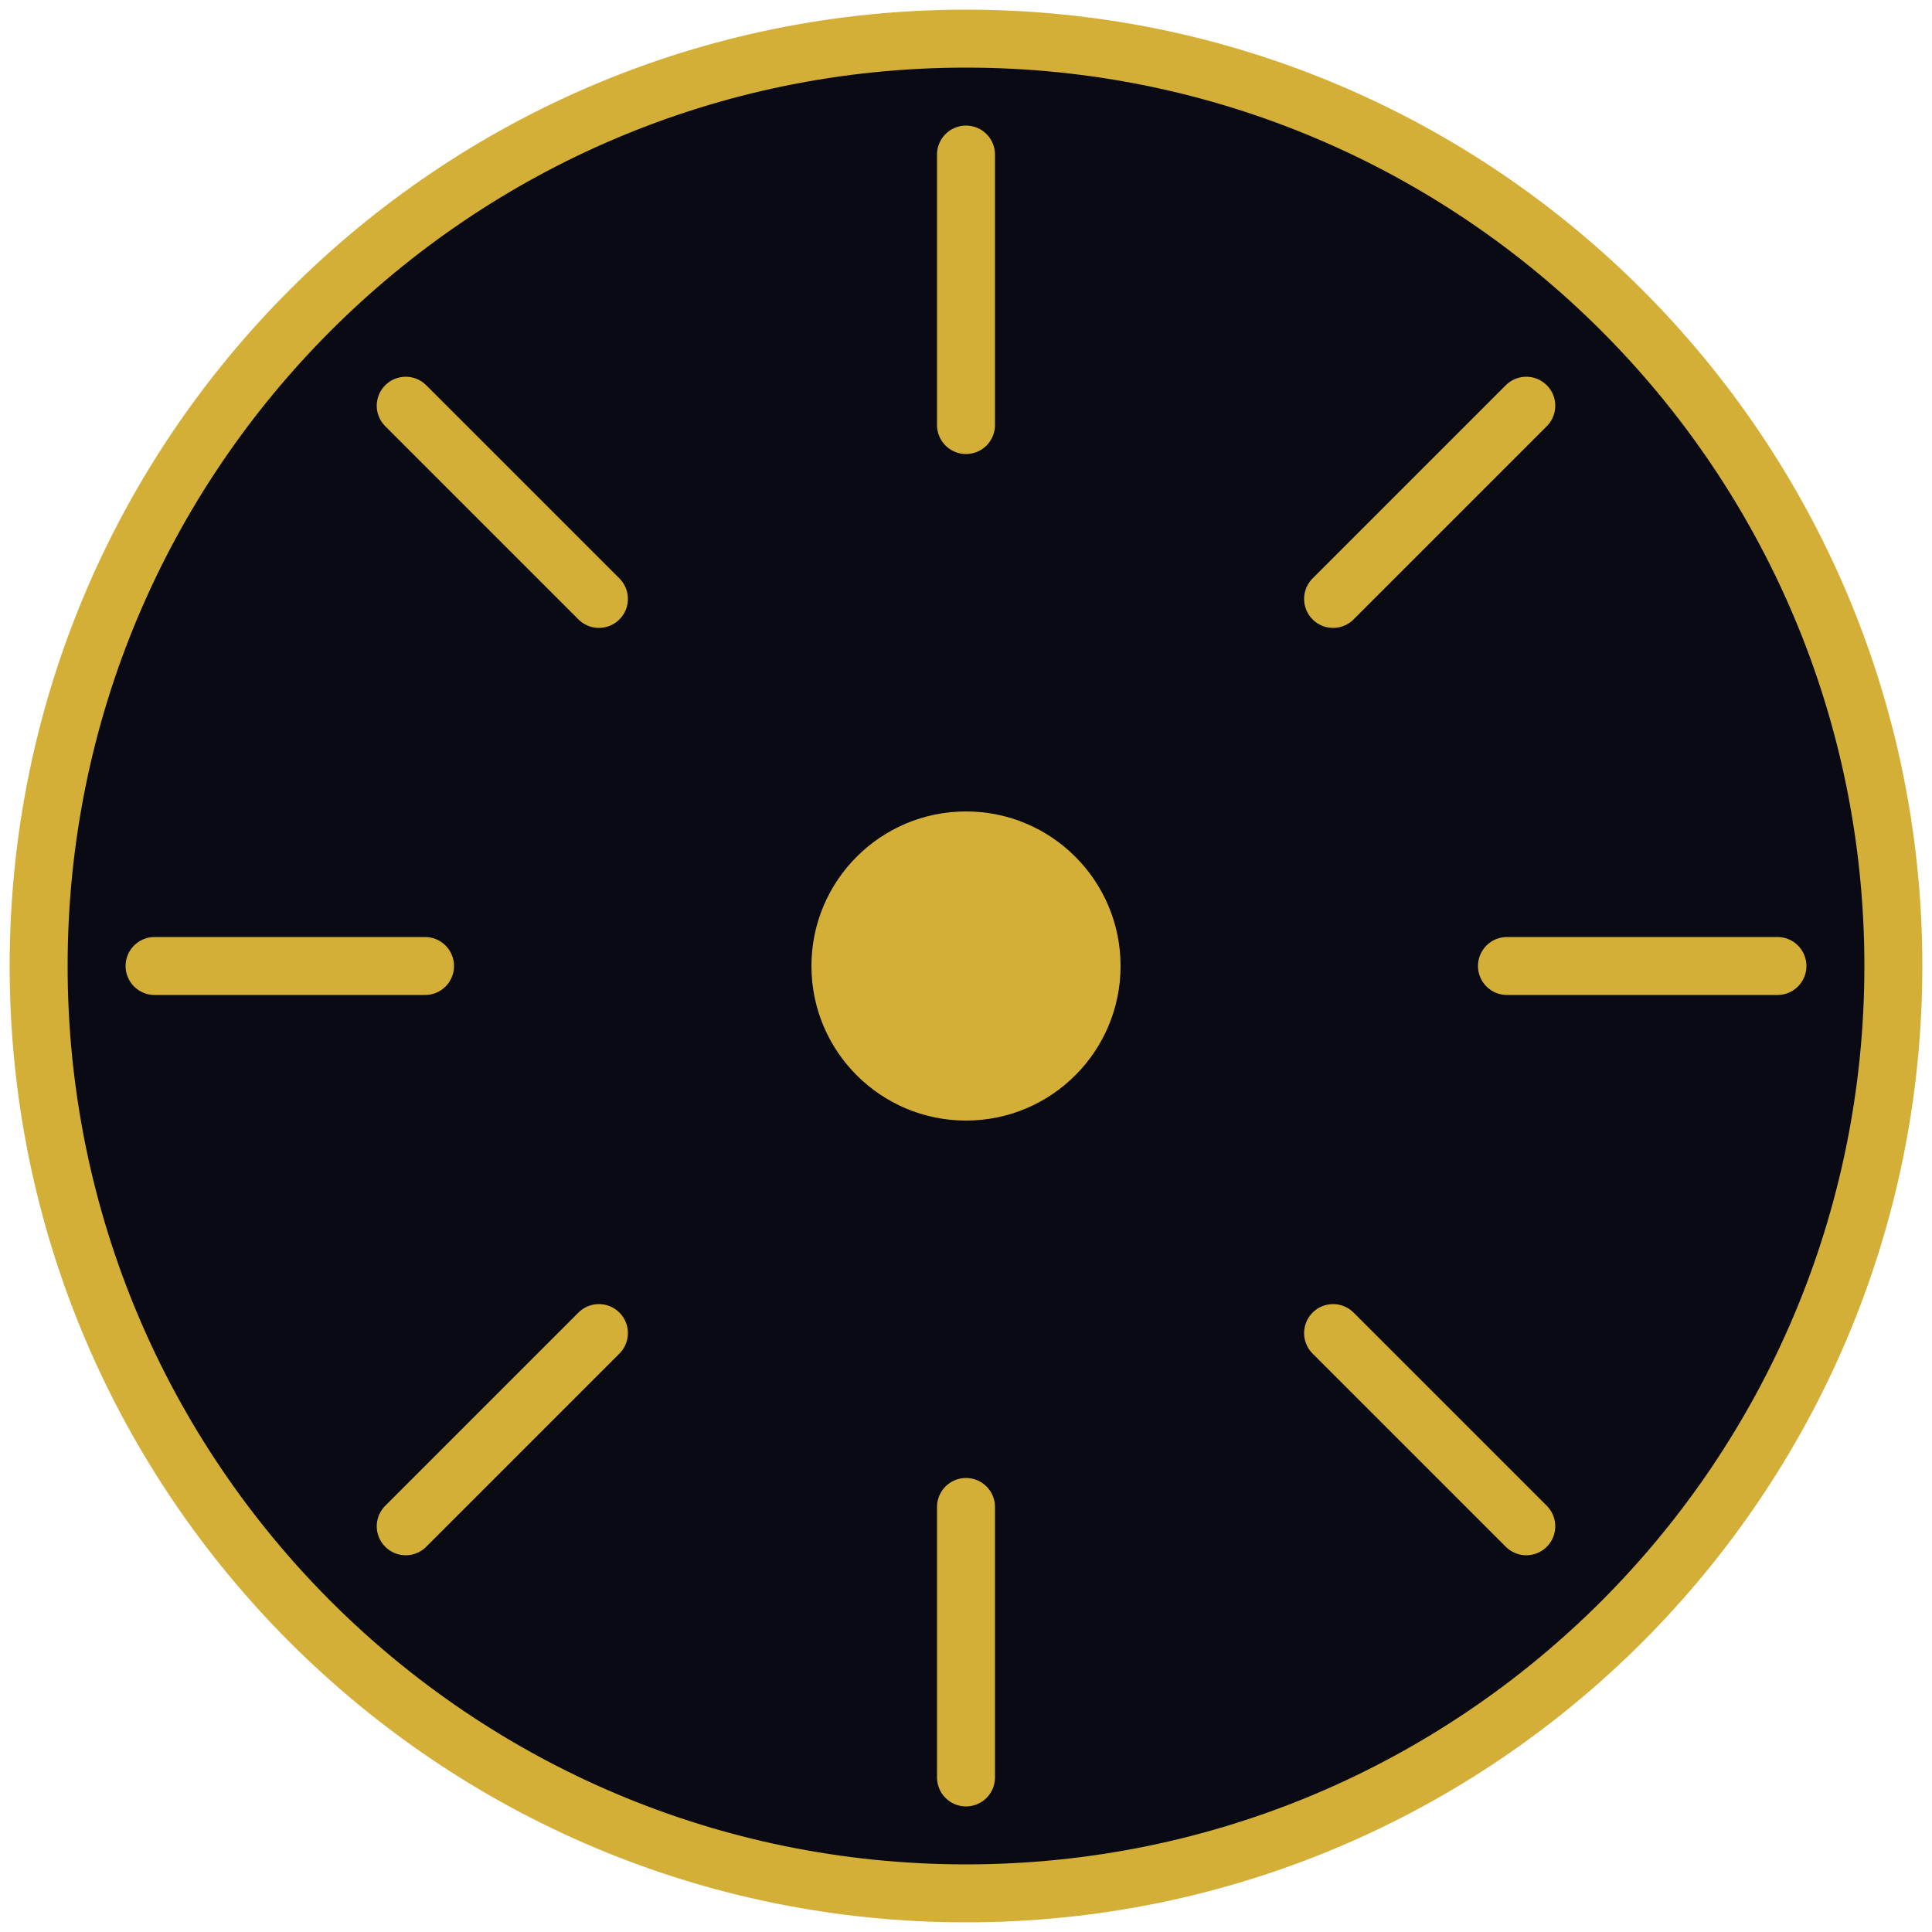
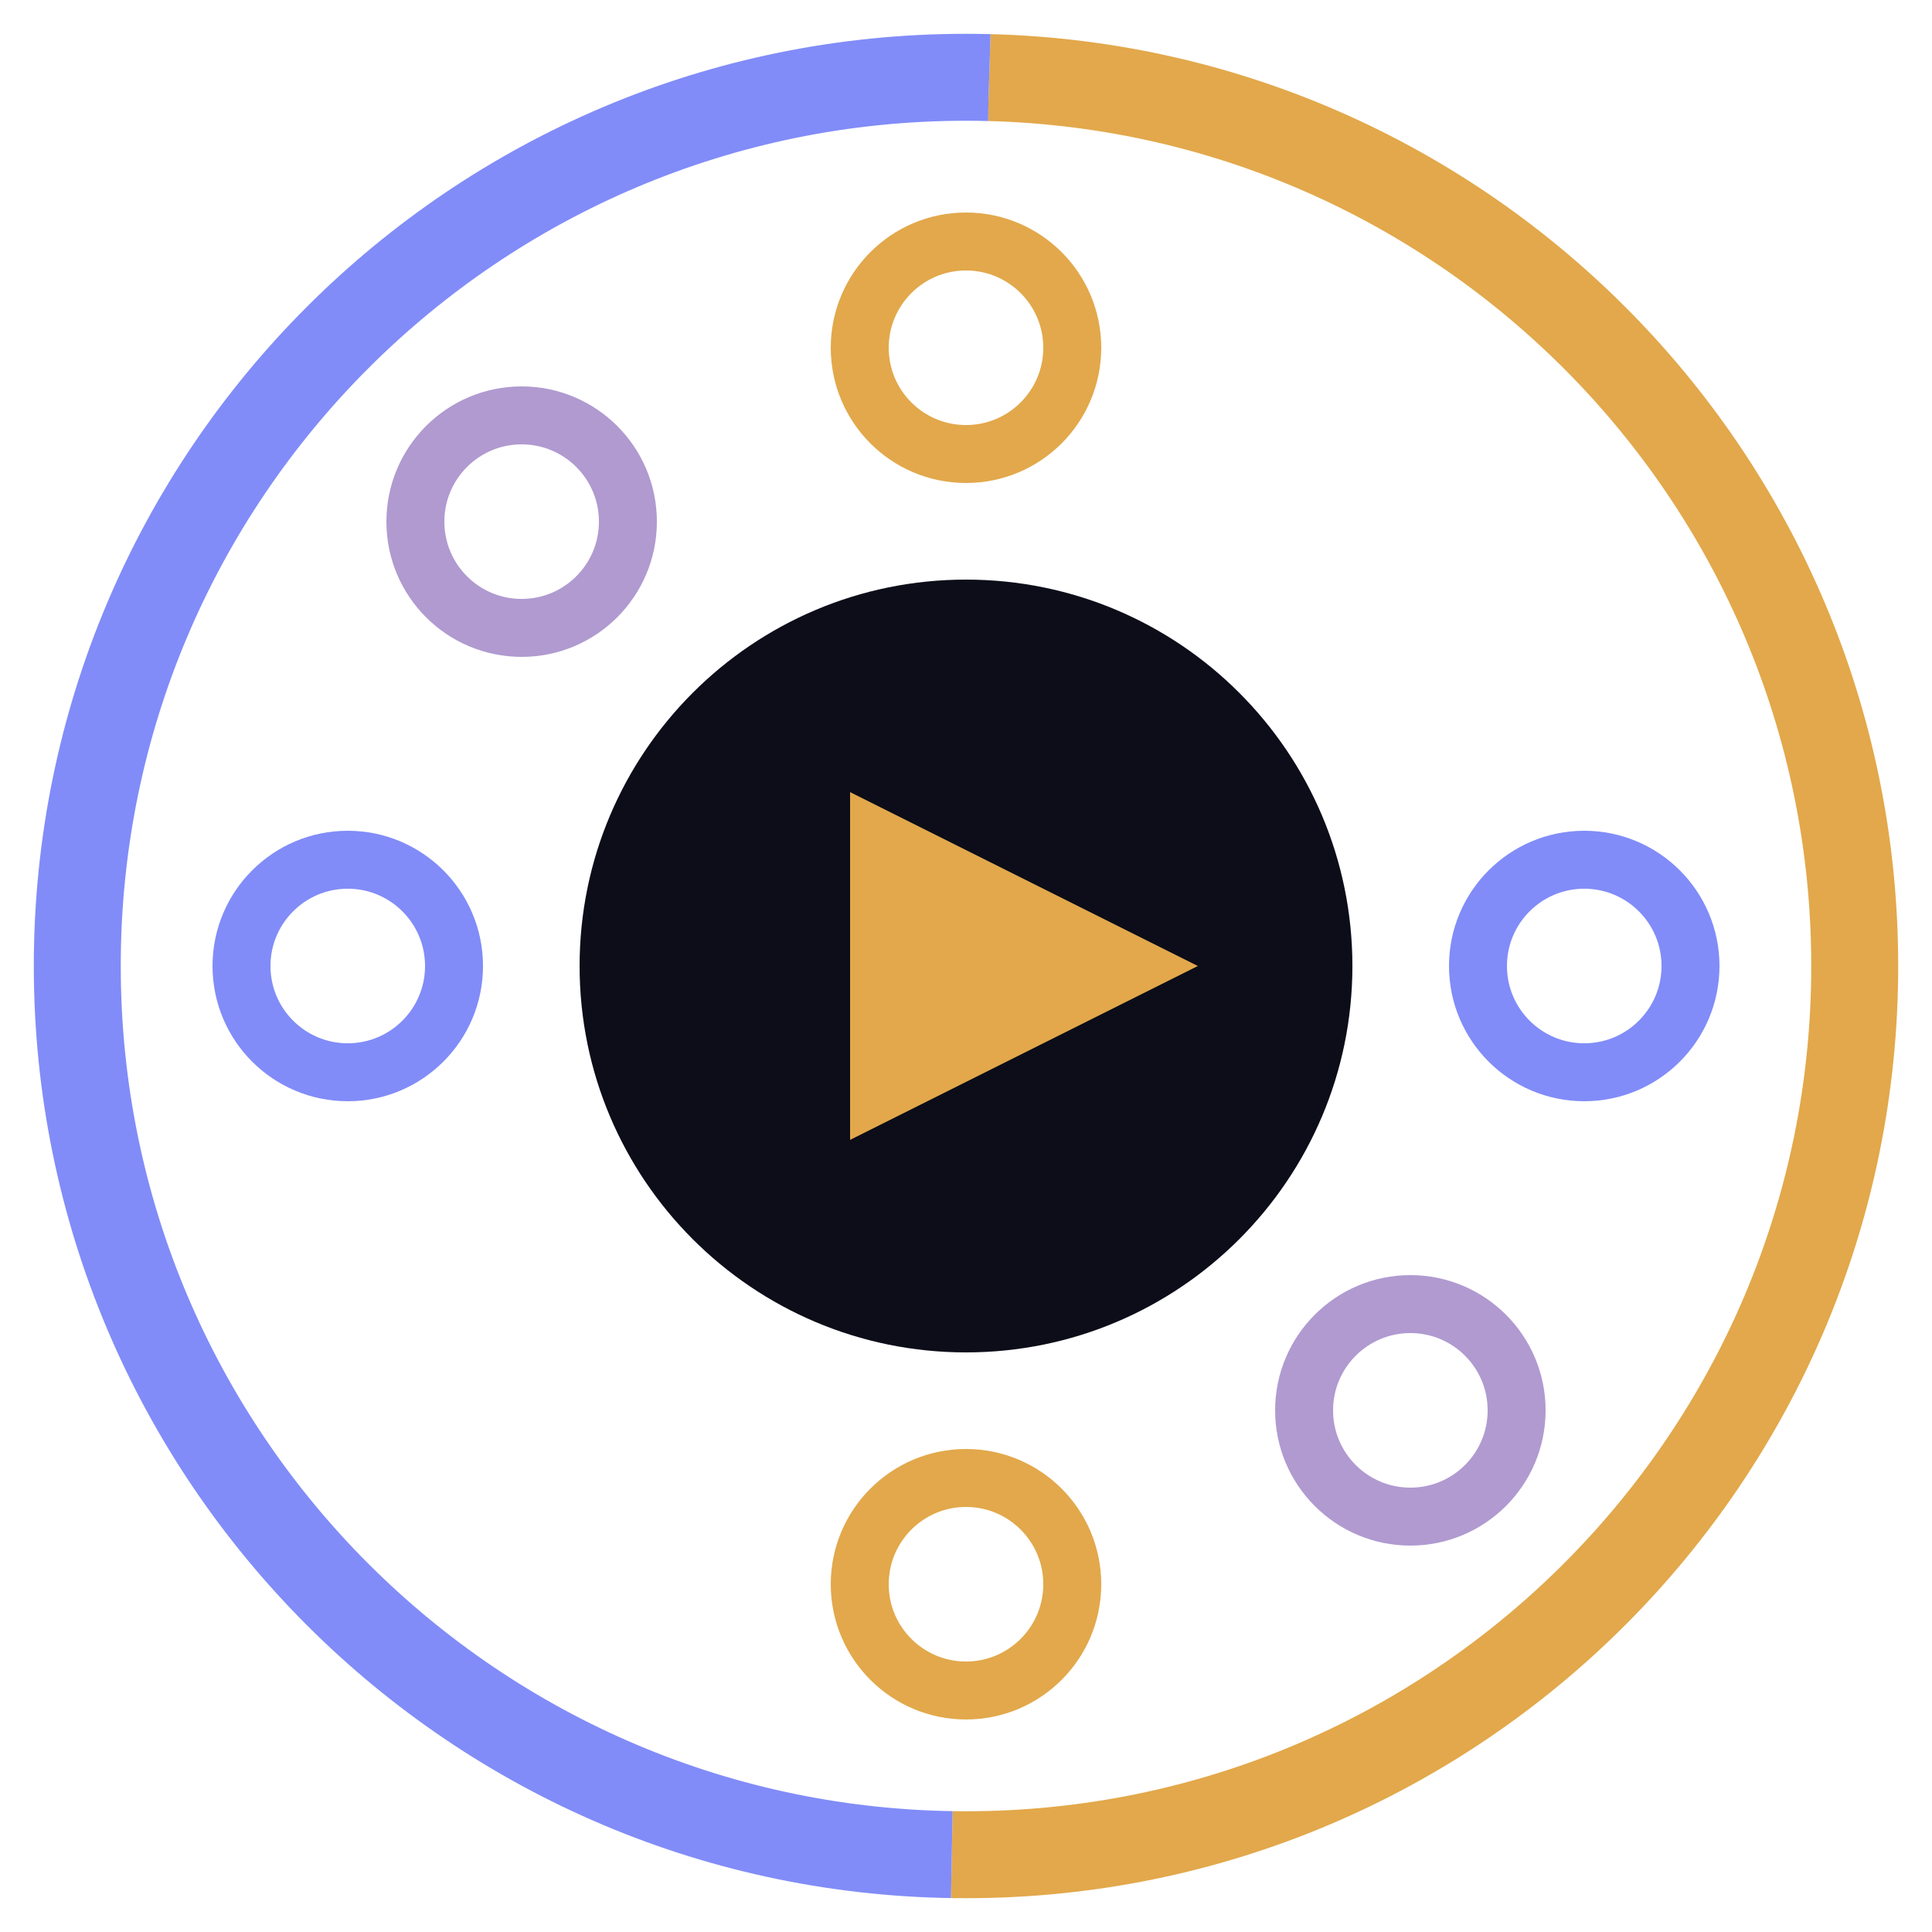
<svg xmlns="http://www.w3.org/2000/svg" viewBox="0 0 100 100">
-   <circle cx="50" cy="50" r="48" fill="#0a0a14" stroke="#d4af37" stroke-width="3" />
-   <circle cx="50" cy="50" r="8" fill="#d4af37" />
-   <line x1="50" y1="8" x2="50" y2="22" stroke="#d4af37" stroke-width="3" stroke-linecap="round" />
-   <line x1="50" y1="78" x2="50" y2="92" stroke="#d4af37" stroke-width="3" stroke-linecap="round" />
-   <line x1="8" y1="50" x2="22" y2="50" stroke="#d4af37" stroke-width="3" stroke-linecap="round" />
-   <line x1="78" y1="50" x2="92" y2="50" stroke="#d4af37" stroke-width="3" stroke-linecap="round" />
-   <line x1="21" y1="21" x2="31" y2="31" stroke="#d4af37" stroke-width="3" stroke-linecap="round" />
-   <line x1="69" y1="69" x2="79" y2="79" stroke="#d4af37" stroke-width="3" stroke-linecap="round" />
-   <line x1="79" y1="21" x2="69" y2="31" stroke="#d4af37" stroke-width="3" stroke-linecap="round" />
-   <line x1="21" y1="79" x2="31" y2="69" stroke="#d4af37" stroke-width="3" stroke-linecap="round" />
+   <circle cx="50" cy="50" r="46" fill="none" stroke="#e2a84b" stroke-width="4.5" stroke-dasharray="145 145" stroke-dashoffset="72" />
+   <circle cx="50" cy="50" r="46" fill="none" stroke="#818cf8" stroke-width="4.5" stroke-dasharray="145 145" stroke-dashoffset="-73" />
+   <circle cx="50" cy="50" r="20" fill="#0d0d1a" />
+   <polygon points="44,41 44,59 62,50" fill="#e2a84b" />
+   <circle cx="50" cy="18" r="5.5" fill="none" stroke="#e2a84b" stroke-width="3" />
+   <circle cx="50" cy="82" r="5.5" fill="none" stroke="#e2a84b" stroke-width="3" />
+   <circle cx="18" cy="50" r="5.5" fill="none" stroke="#818cf8" stroke-width="3" />
+   <circle cx="82" cy="50" r="5.5" fill="none" stroke="#818cf8" stroke-width="3" />
+   <circle cx="27" cy="27" r="5.5" fill="none" stroke="#b09ad0" stroke-width="3" />
+   <circle cx="73" cy="73" r="5.5" fill="none" stroke="#b09ad0" stroke-width="3" />
</svg>
